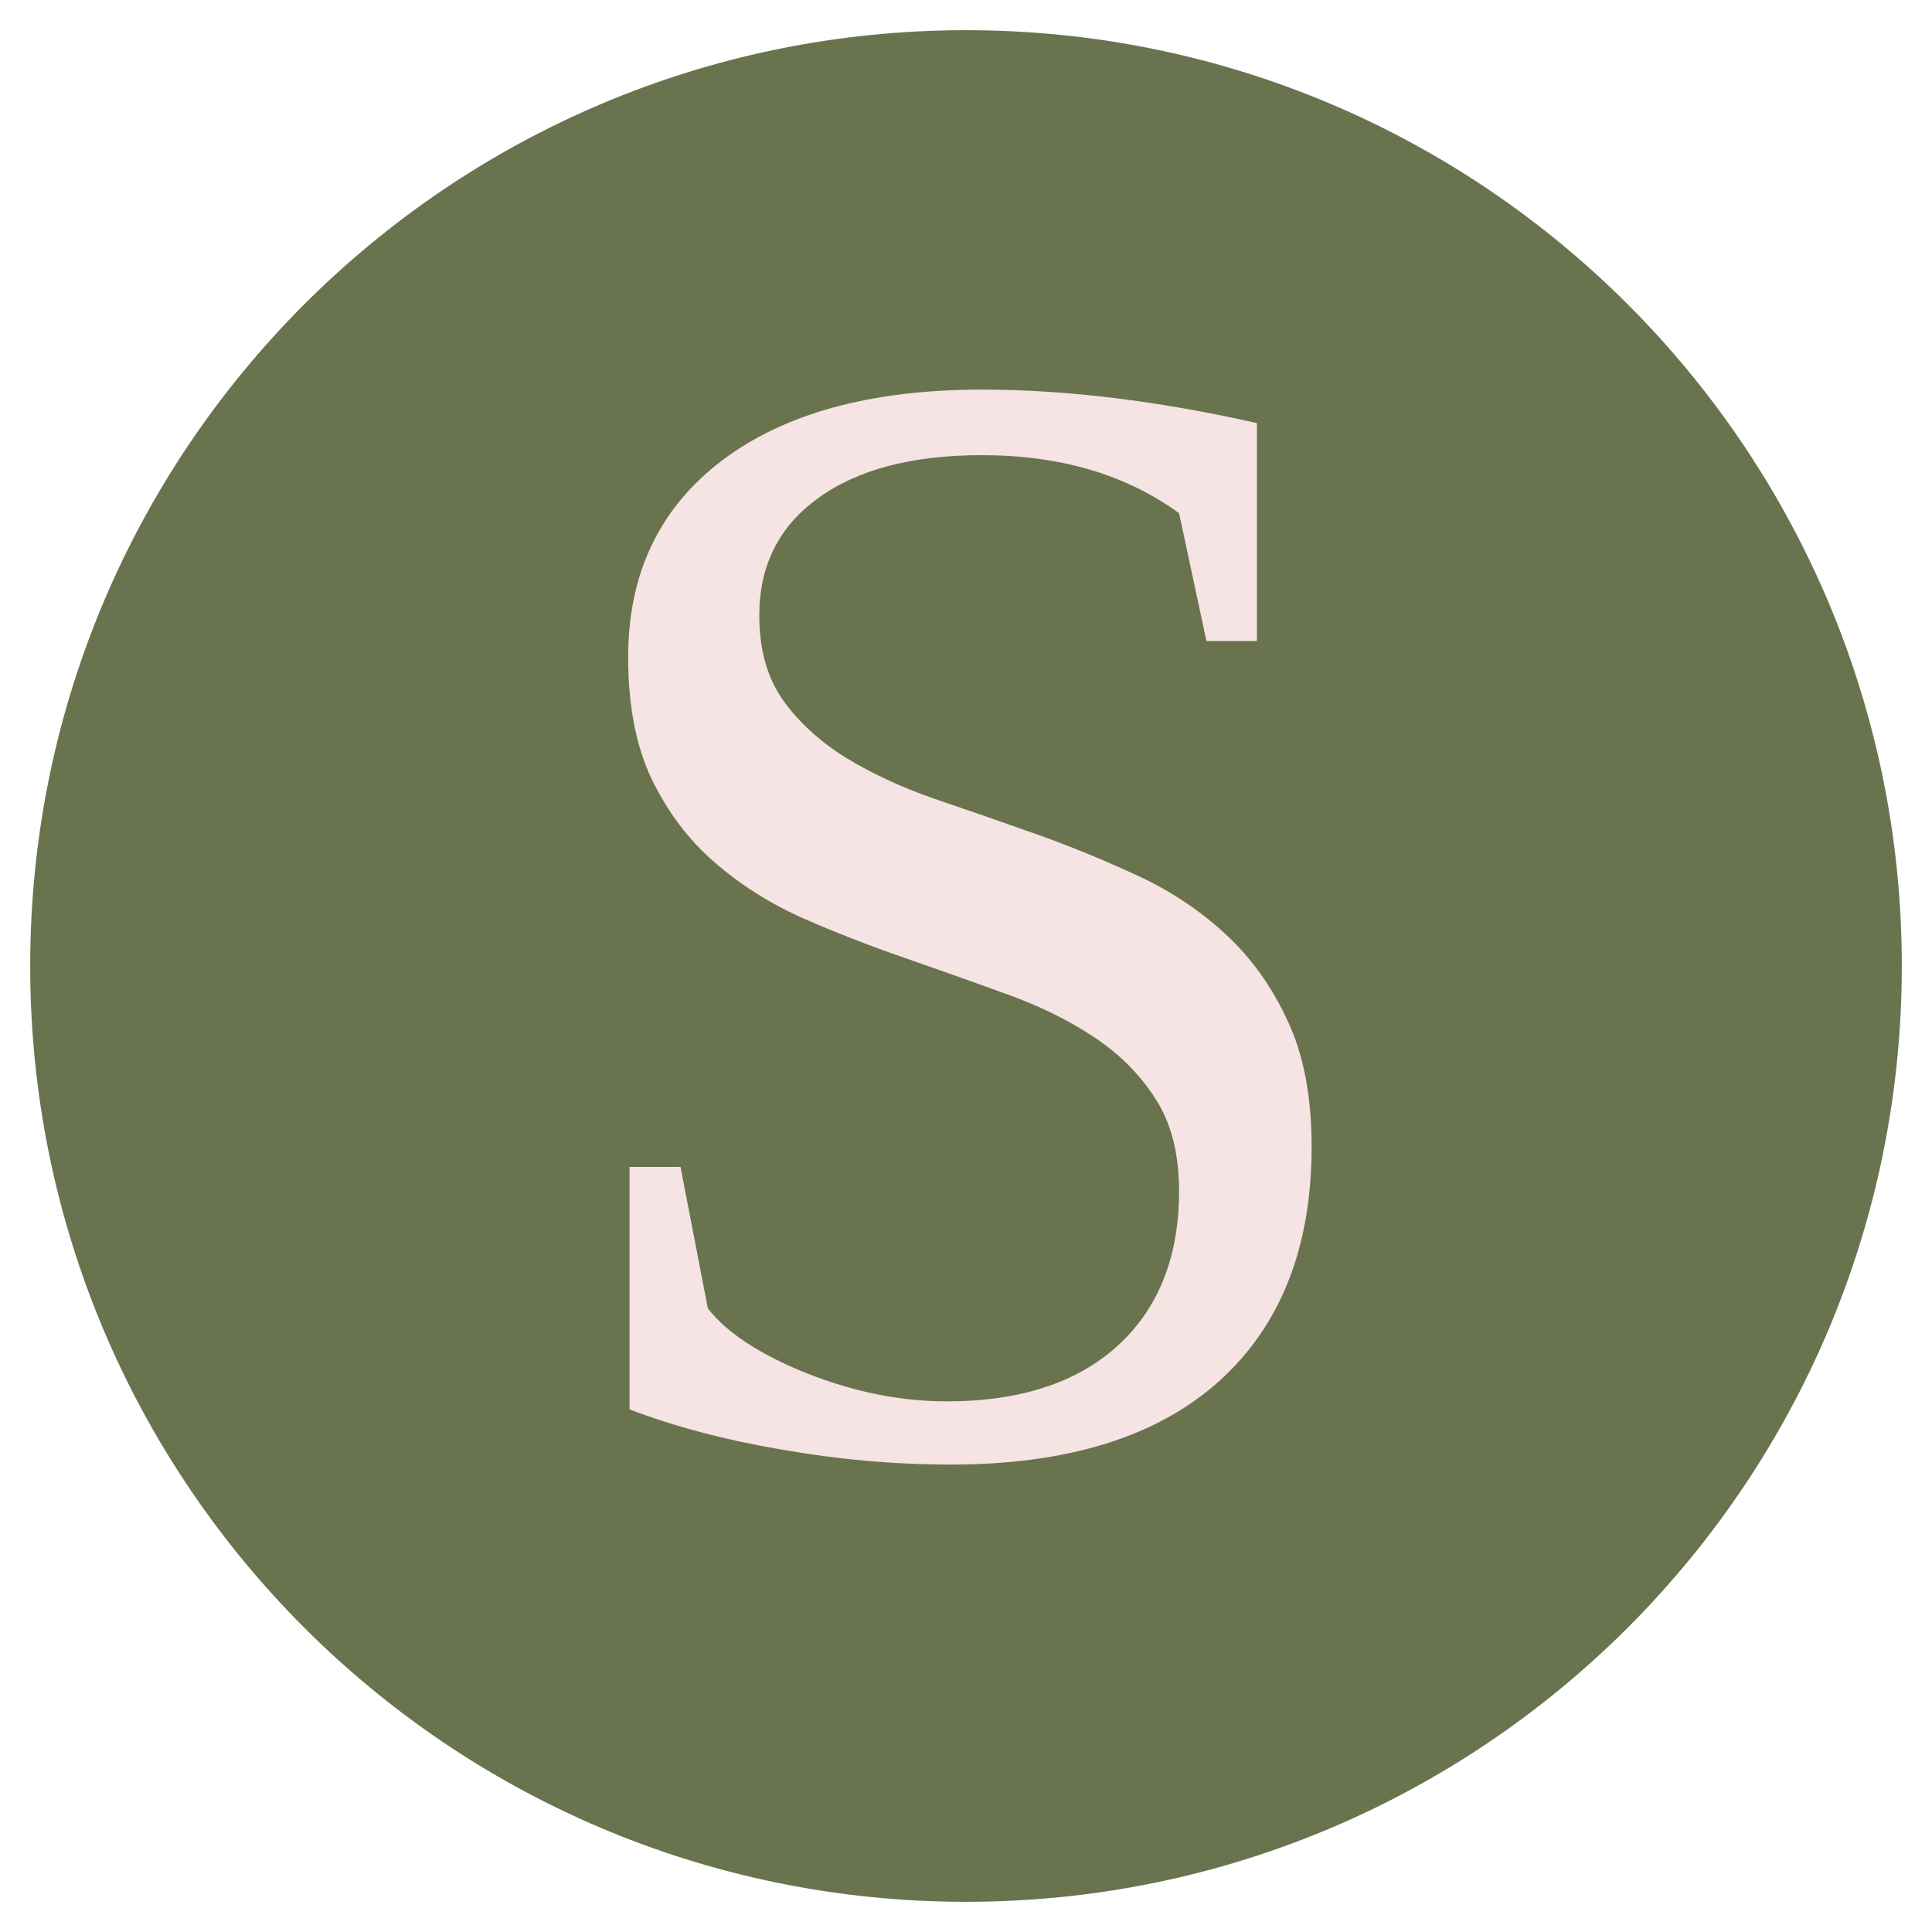
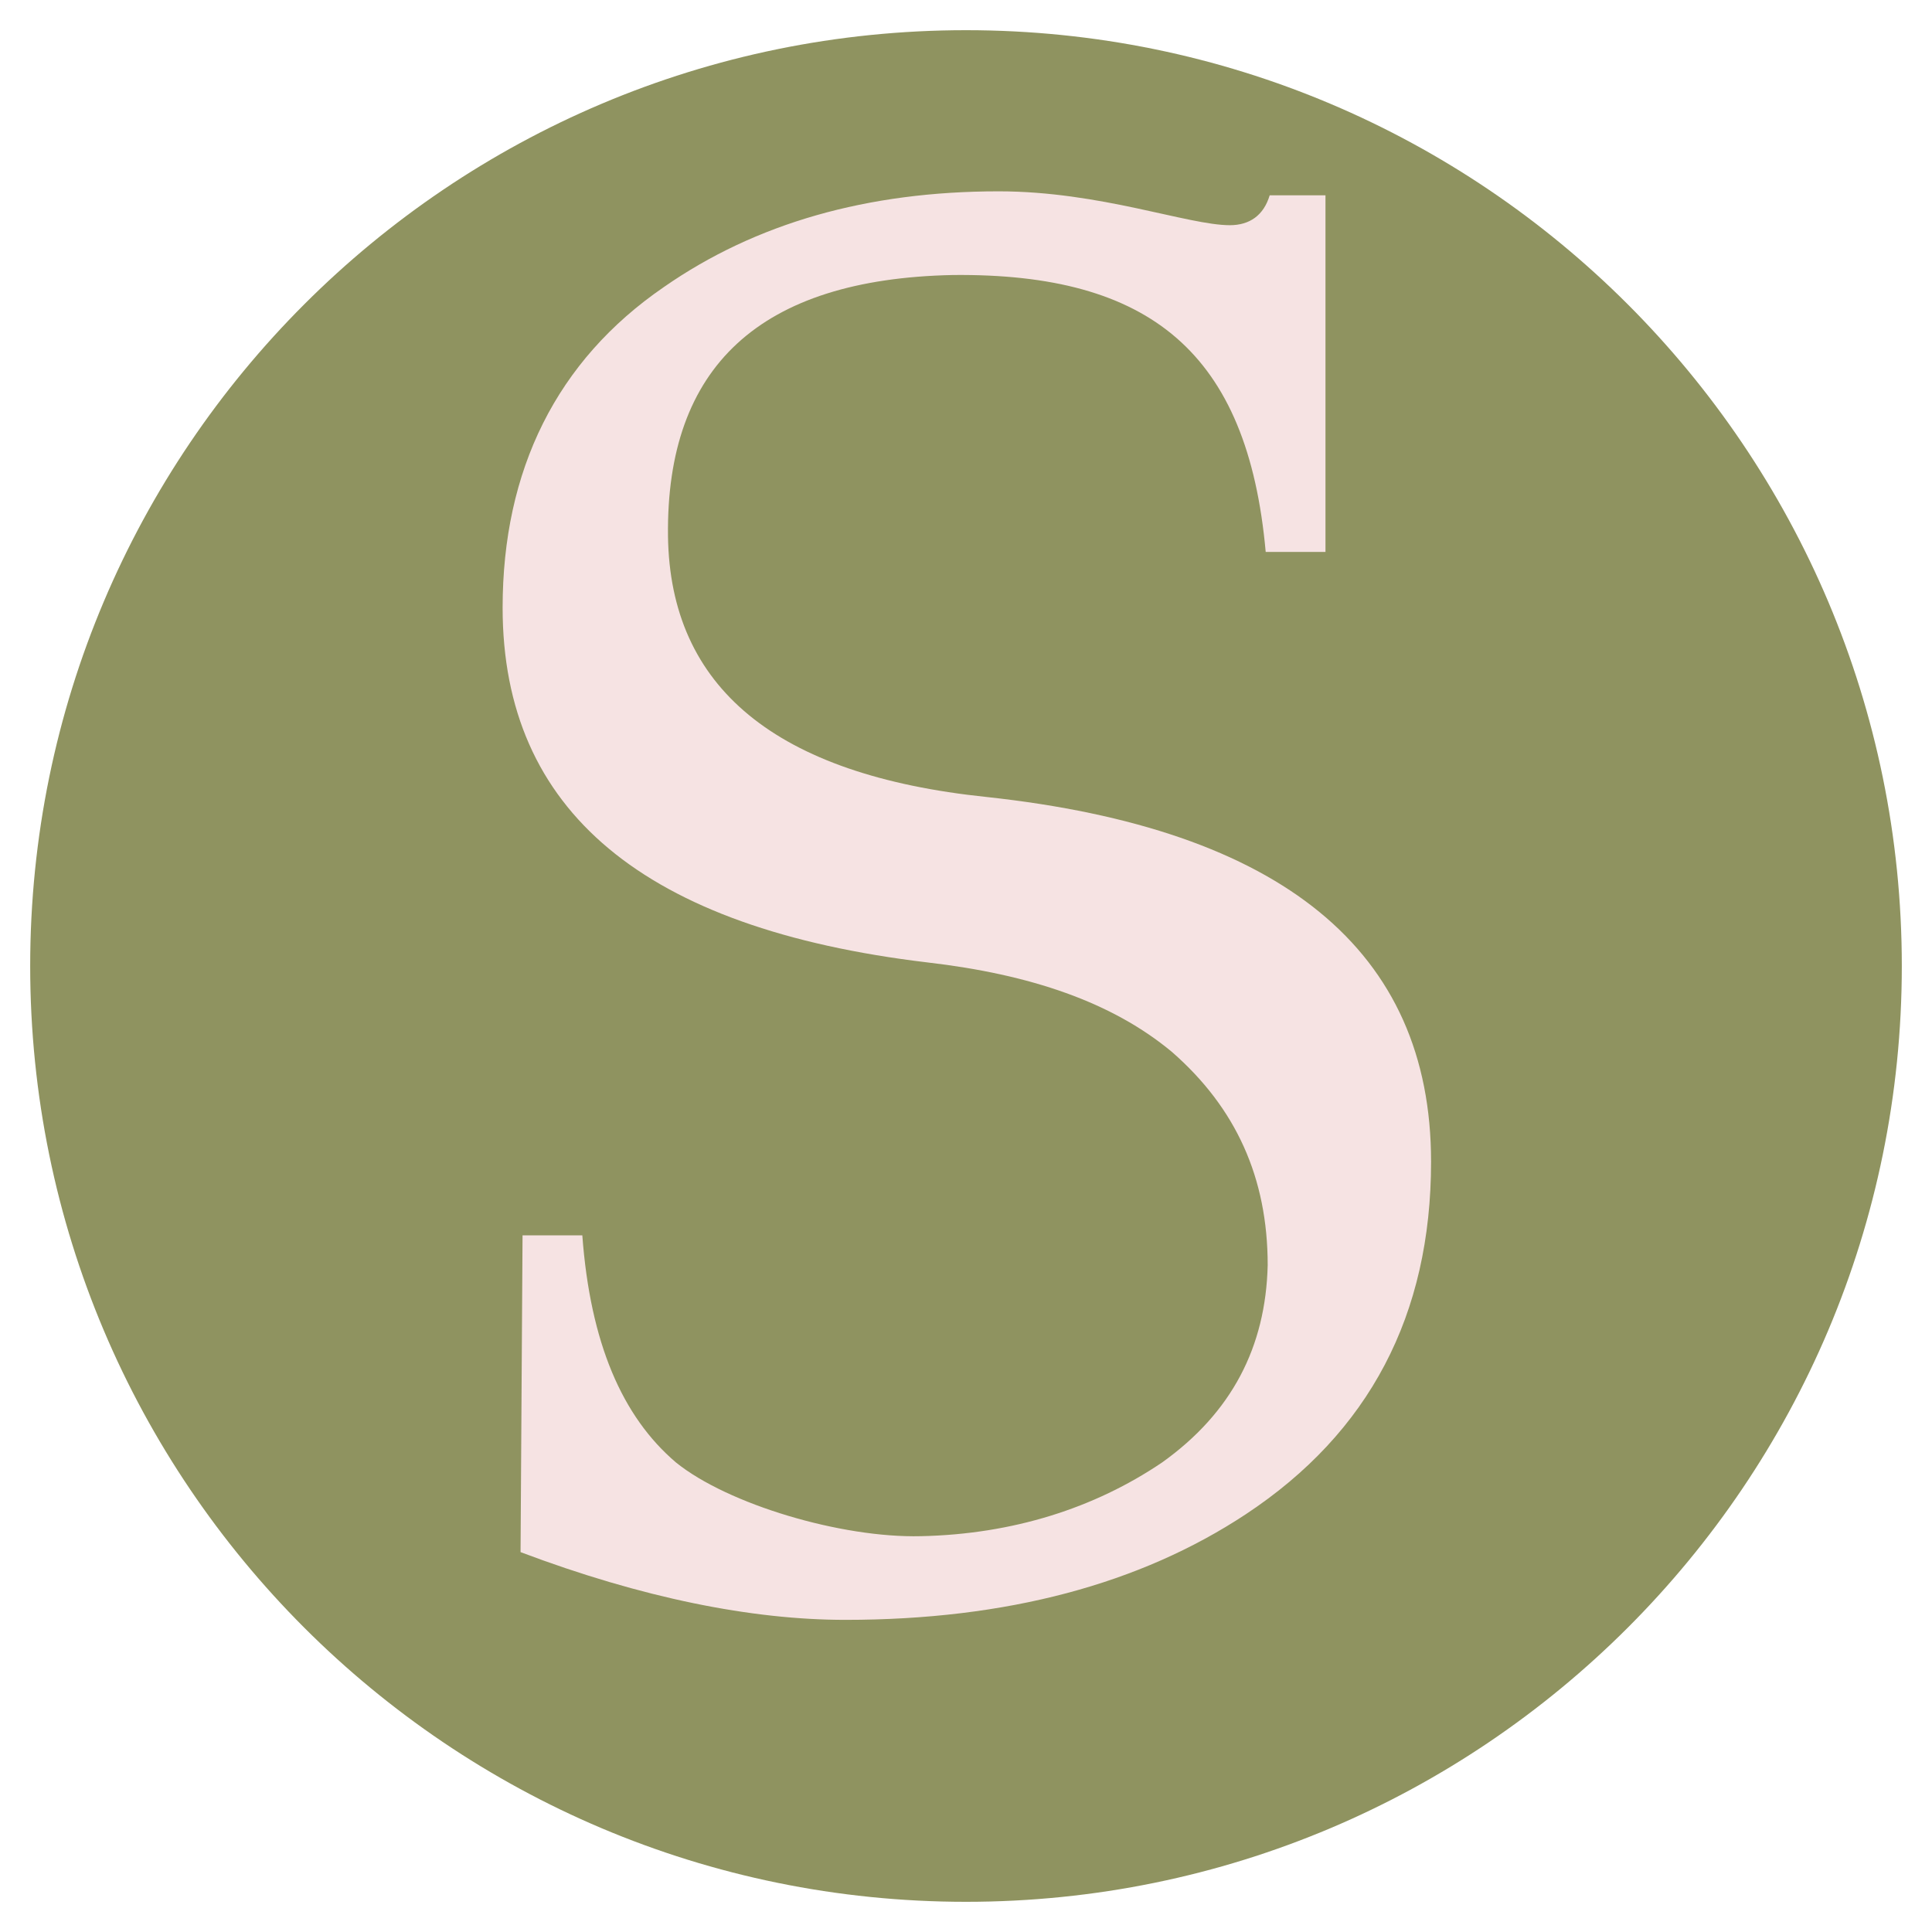
<svg xmlns="http://www.w3.org/2000/svg" viewBox="0 0 64 64">
-   <circle cx="32" cy="32" r="31" fill="#69744f" />
-   <text x="32" y="48" text-anchor="middle" font-family="Georgia, Times New Roman, serif" font-size="53" font-weight="400" fill="#f6e3e3">S</text>
+   <circle cx="32" cy="32" r="31" fill="#8f9360" />
+   <path fill="#f6e3e3" transform="translate(15 53) scale(.066 -.066)" d="M491 220C491 326 416 387 268 403C162 414 109 458 108 534C107 619 154 663 251 665C350 666 399 626 408 526H438V705H410C407 695 400 690 390 690C369 690 325 707 274 707C208 707 152 691 106 659C52 622 25 567 25 498C25 396 96 337 238 320C290 314 331 300 361 275C393 247 409 212 409 168C408 127 391 94 356 69C322 46 281 33 235 32C195 31 138 48 112 69C85 92 69 129 65 183H35L34 24C95 1 150 -10 197 -10C278 -10 345 8 398 43C460 84 491 143 491 220Z" />
</svg>
